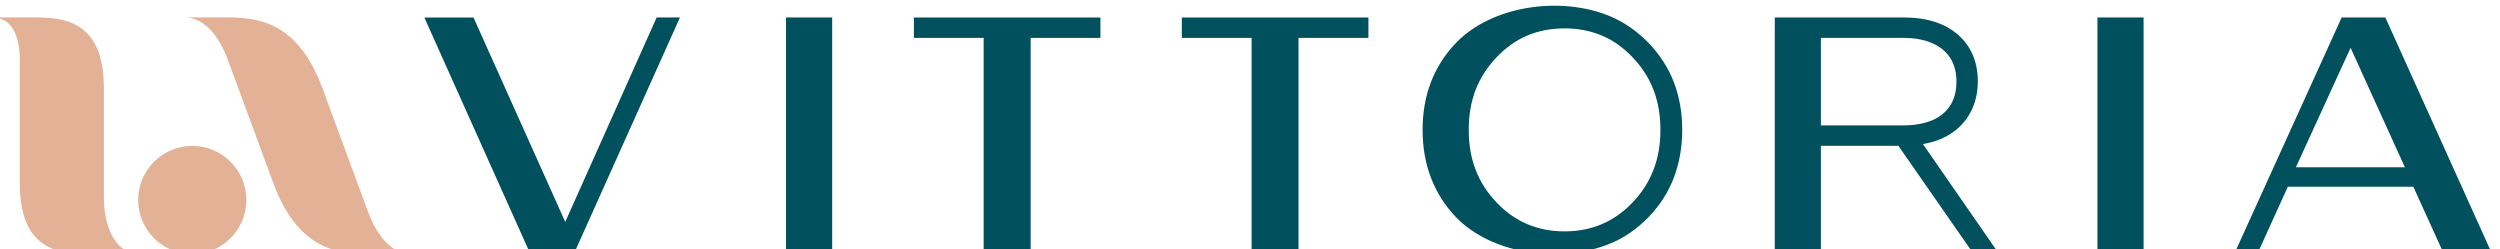
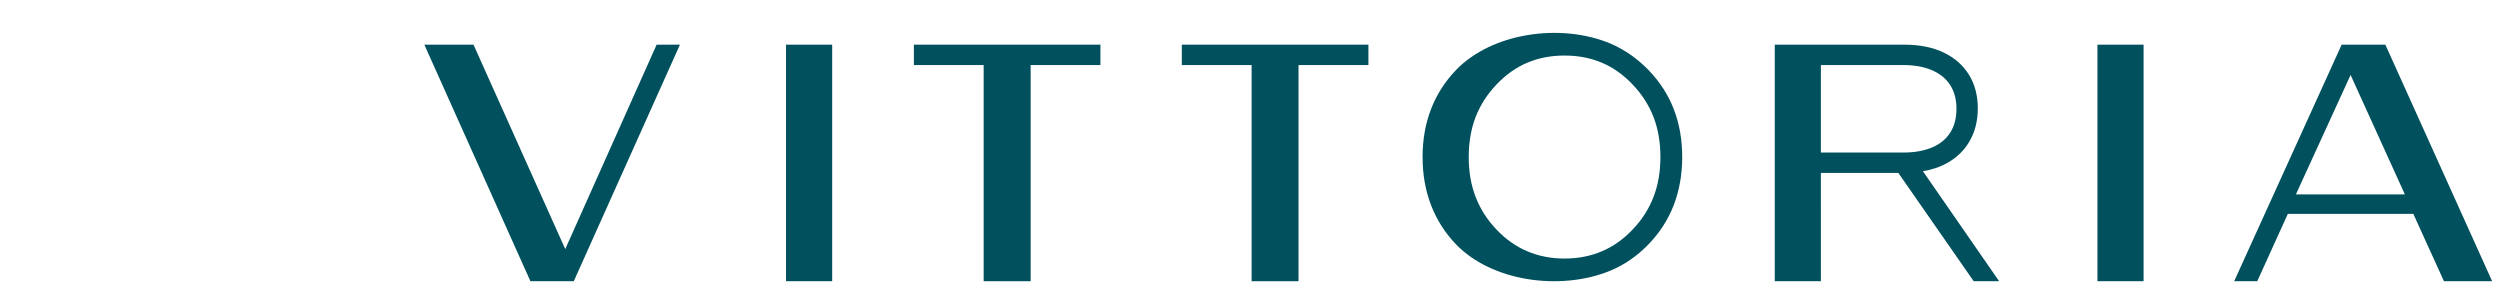
- <svg xmlns="http://www.w3.org/2000/svg" xml:space="preserve" width="55.717mm" height="5.535mm" version="1.1" style="shape-rendering:geometricPrecision; text-rendering:geometricPrecision; image-rendering:optimizeQuality; fill-rule:evenodd; clip-rule:evenodd" viewBox="0 0 5571.7 553.5">
+ <svg xmlns="http://www.w3.org/2000/svg" xml:space="preserve" width="45.717mm" height="5.535mm" version="1.1" style="shape-rendering:geometricPrecision; text-rendering:geometricPrecision; image-rendering:optimizeQuality; fill-rule:evenodd; clip-rule:evenodd" viewBox="0 0 5571.7 553.5">
  <g id="Слой_x0020_1">
-     <g id="_1854705107632">
-       <g>
-         <g>
-           <path fill="#E3B196" d="M72.43 38.75c70.19,0 159.11,6.28 159.11,158.39l0 222.82 0 22.3c0,28.43 7.75,116.01 73.91,123.96l-102.24 0c-70.19,0 -159.11,-6.28 -159.11,-158.39 0,-120.41 0,-152.19 0,-272.6 0,-70.94 -27.72,-96.48 -61.61,-96.48l89.94 0z" />
-           <path fill="#E3B196" d="M501.26 38.75c70.18,0 161.43,6.28 217.54,158.39 44.43,120.41 56.15,152.18 100.57,272.6 26.17,70.94 63.32,96.48 97.2,96.48l-89.94 0c-70.19,0 -161.43,-6.28 -217.55,-158.39 -44.42,-120.41 -56.14,-152.19 -100.57,-272.6 -26.16,-70.94 -63.31,-96.48 -97.2,-96.48l89.95 0z" />
-         </g>
-         <path fill="#E3B196" d="M428.53 566.22c66.56,0 120.54,-53.98 120.54,-120.54 0,-66.56 -53.98,-120.54 -120.54,-120.54 -66.56,0 -120.54,53.98 -120.54,120.54 0,66.56 53.98,120.54 120.54,120.54z" />
-       </g>
+     <g>
      <g>
        <polygon fill="#00505D" points="1510.93,48.88 1278.77,566.22 1182.14,566.22 950.14,48.88 945.72,39.03 956.53,39.03 1050.75,39.03 1055.28,39.03 1057.14,43.17 1259.75,494.63 1461.57,43.17 1463.43,38.99 1467.96,38.99 1504.54,38.99 1515.36,38.99 " />
        <polygon fill="#00505D" points="1751.8,39 1751.8,566.22 1854.66,566.22 1854.66,38.99 " />
        <polygon fill="#00505D" points="2445.5,84.45 2296.97,84.45 2296.97,559.2 2296.97,566.22 2289.95,566.22 2261.43,566.22 2227.85,566.22 2227.85,566.19 2199.28,566.19 2192.25,566.19 2192.25,559.2 2192.25,84.45 2043.76,84.45 2036.77,84.45 2036.77,77.42 2036.77,46.02 2036.77,38.99 2043.76,38.99 2199.28,38.99 2289.95,38.99 2445.5,38.99 2452.49,38.99 2452.49,46.02 2452.49,77.42 2452.49,84.45 " />
        <path fill="#00505D" d="M3307.99 416.59c7.7,12.07 16.76,23.54 27.13,34.4 10.26,10.82 21.13,20.29 32.58,28.37 11.44,8.07 23.47,14.77 36.05,20.13 12.56,5.34 25.78,9.39 39.64,12.11 13.86,2.7 28.42,4.07 43.68,4.07 15.05,0 29.49,-1.36 43.25,-4.05 13.88,-2.71 27.16,-6.76 39.79,-12.13 12.59,-5.36 24.61,-12.05 36.03,-20.13 11.44,-8.08 22.28,-17.53 32.49,-28.35l0.06 -0.05c10.38,-10.85 19.44,-22.3 27.15,-34.37 7.75,-12.11 14.2,-24.91 19.39,-38.4l0 -0.03c5.13,-13.26 8.96,-27.29 11.5,-42.06 2.55,-14.76 3.81,-30.31 3.81,-46.63 0,-16.31 -1.26,-31.9 -3.81,-46.72 -2.53,-14.81 -6.37,-28.96 -11.52,-42.42 -5.19,-13.32 -11.65,-25.99 -19.37,-38.03 -7.77,-12.11 -16.83,-23.58 -27.15,-34.38l-0.03 -0.03c-10.26,-10.85 -21.17,-20.41 -32.72,-28.6 -11.35,-8.05 -23.29,-14.76 -35.8,-20.04 -12.6,-5.31 -25.83,-9.33 -39.71,-12 -13.79,-2.66 -28.26,-4 -43.36,-4 -15.28,0 -29.86,1.35 -43.7,4 -13.89,2.67 -27.11,6.69 -39.66,12 -12.5,5.28 -24.47,12.01 -35.85,20.06 -11.48,8.14 -22.41,17.71 -32.74,28.61 -10.34,10.84 -19.39,22.32 -27.13,34.38 -7.73,12.08 -14.17,24.76 -19.34,38.06l-0.01 0c-5.13,13.38 -8.97,27.52 -11.52,42.39 -2.53,14.82 -3.77,30.41 -3.77,46.72 0,16.32 1.24,31.87 3.77,46.63 2.54,14.77 6.38,28.8 11.53,42.06l0.03 0.03c5.19,13.55 11.62,26.35 19.31,38.4zm-118.83 -233.56l0 0 -0.02 -0.01c12.44,-32.43 31.12,-61.69 55.95,-87.67l0.06 -0.06c40.31,-41.45 97.6,-67.18 158.06,-77.43 63.74,-10.82 131.21,-4.46 186.11,18.77l0.05 0c15.51,6.66 30.33,14.9 44.41,24.7 14.01,9.73 27.32,21.07 39.92,33.96 12.64,13.05 23.67,26.87 33.11,41.44 9.46,14.59 17.32,30 23.56,46.16l0.02 0.03c6.21,16.2 10.92,33.28 14.06,51.13 3.1,17.69 4.68,36.17 4.68,55.42 0,19.14 -1.58,37.62 -4.69,55.35 -3.13,17.89 -7.84,35.06 -14.05,51.39l-0.02 0c-6.29,16.36 -14.17,31.91 -23.61,46.58 -9.41,14.62 -20.45,28.47 -33.06,41.44 -12.58,12.95 -25.93,24.32 -40,34.03 -14.12,9.75 -28.94,17.85 -44.4,24.25 -54.95,22.97 -122.73,29.41 -186.73,18.62 -60.26,-10.13 -117.34,-35.6 -157.42,-76.9l-0.03 -0.03c-12.5,-13.03 -23.37,-26.87 -32.62,-41.46 -9.27,-14.63 -17,-30.07 -23.22,-46.27l0.02 -0.01c-6.28,-16.26 -11,-33.32 -14.12,-51.13 -3.11,-17.69 -4.66,-36.33 -4.66,-55.86l-0.04 0c0,-38.55 6.24,-74.04 18.68,-106.44z" />
        <path fill="#00505D" d="M4058.17 324.91l0.03 241.31c-34.27,-0.15 -68.56,-0.03 -102.83,-0.03l0 -520.17 0 -7.03 7.02 0 282.38 0 0 0.04c16.82,0.03 32.44,1.51 46.75,4.37 14.58,2.92 28.01,7.3 40.18,13.08l0.05 0.03c12.1,5.87 22.88,12.89 32.29,21.1 9.43,8.23 17.5,17.68 24.13,28.4 6.6,10.69 11.54,22.33 14.81,34.89 3.24,12.4 4.87,25.76 4.94,40l0 0.06c-0.07,12.84 -1.39,24.96 -3.98,36.3 -2.63,11.47 -6.57,22.21 -11.85,32.18l-0.01 0c-5.25,10.14 -11.69,19.31 -19.29,27.5 -7.57,8.16 -16.35,15.38 -26.26,21.66l0.01 0.01c-9.99,6.4 -21.07,11.61 -33.18,15.62 -8.71,2.87 -17.99,5.15 -27.8,6.82l162.26 234.17 7.6 10.97 -13.36 0 -39.66 0 -3.68 0 -2.08 -2.99 -165.81 -238.29 -172.66 0zm183.7 -240.46l0 0 -183.7 0 0 194.98 183.7 0c12.72,0 24.35,-1 34.95,-2.91 10.87,-1.96 20.87,-4.92 30.01,-8.75l0 0.01c8.63,-3.79 16.3,-8.43 22.93,-13.91l0.02 0c6.56,-5.41 12.15,-11.72 16.71,-18.91l0.01 0.01c4.56,-7.2 8.01,-15.25 10.31,-24.08 2.32,-8.87 3.5,-18.66 3.5,-29.32 0,-10.32 -1.18,-19.83 -3.49,-28.51 -2.31,-8.67 -5.76,-16.59 -10.32,-23.72 -4.53,-7.11 -10.11,-13.4 -16.67,-18.86 -6.64,-5.51 -14.37,-10.24 -23.11,-14.15 -8.91,-3.89 -18.71,-6.88 -29.4,-8.86 -10.75,-2 -22.56,-3.02 -35.45,-3.02z" />
        <polygon fill="#00505D" points="3042.77,84.45 2893.98,84.45 2893.98,559.2 2893.98,566.22 2886.96,566.22 2858.51,566.22 2824.77,566.22 2796.45,566.22 2789.44,566.22 2789.44,559.2 2789.44,84.45 2640.87,84.45 2633.87,84.45 2633.87,77.42 2633.87,46.02 2633.87,38.99 2640.87,38.99 2796.45,38.99 2886.96,38.99 3042.77,38.99 3049.76,38.99 3049.76,46.02 3049.76,77.42 3049.76,84.45 " />
        <path fill="#00505D" d="M5098.82 416.15l-66.25 145.92 -1.88 4.15 -4.51 0 -36.03 0 -10.9 0 4.51 -9.91 233.19 -513.17 1.89 -4.15 4.5 0 88.31 0 4.52 0 1.88 4.15 231.68 513.17 4.46 9.88 -10.84 0 -92.07 0 -4.52 0 -1.86 -4.12 -66.38 -145.92 -279.7 0zm260.87 -43.44l0 0 -120.98 -266.19 -121.87 266.19 242.85 0z" />
        <polygon fill="#00505D" points="4674.53,39 4674.53,566.22 4777.38,566.22 4777.38,38.99 " />
      </g>
    </g>
  </g>
</svg>
